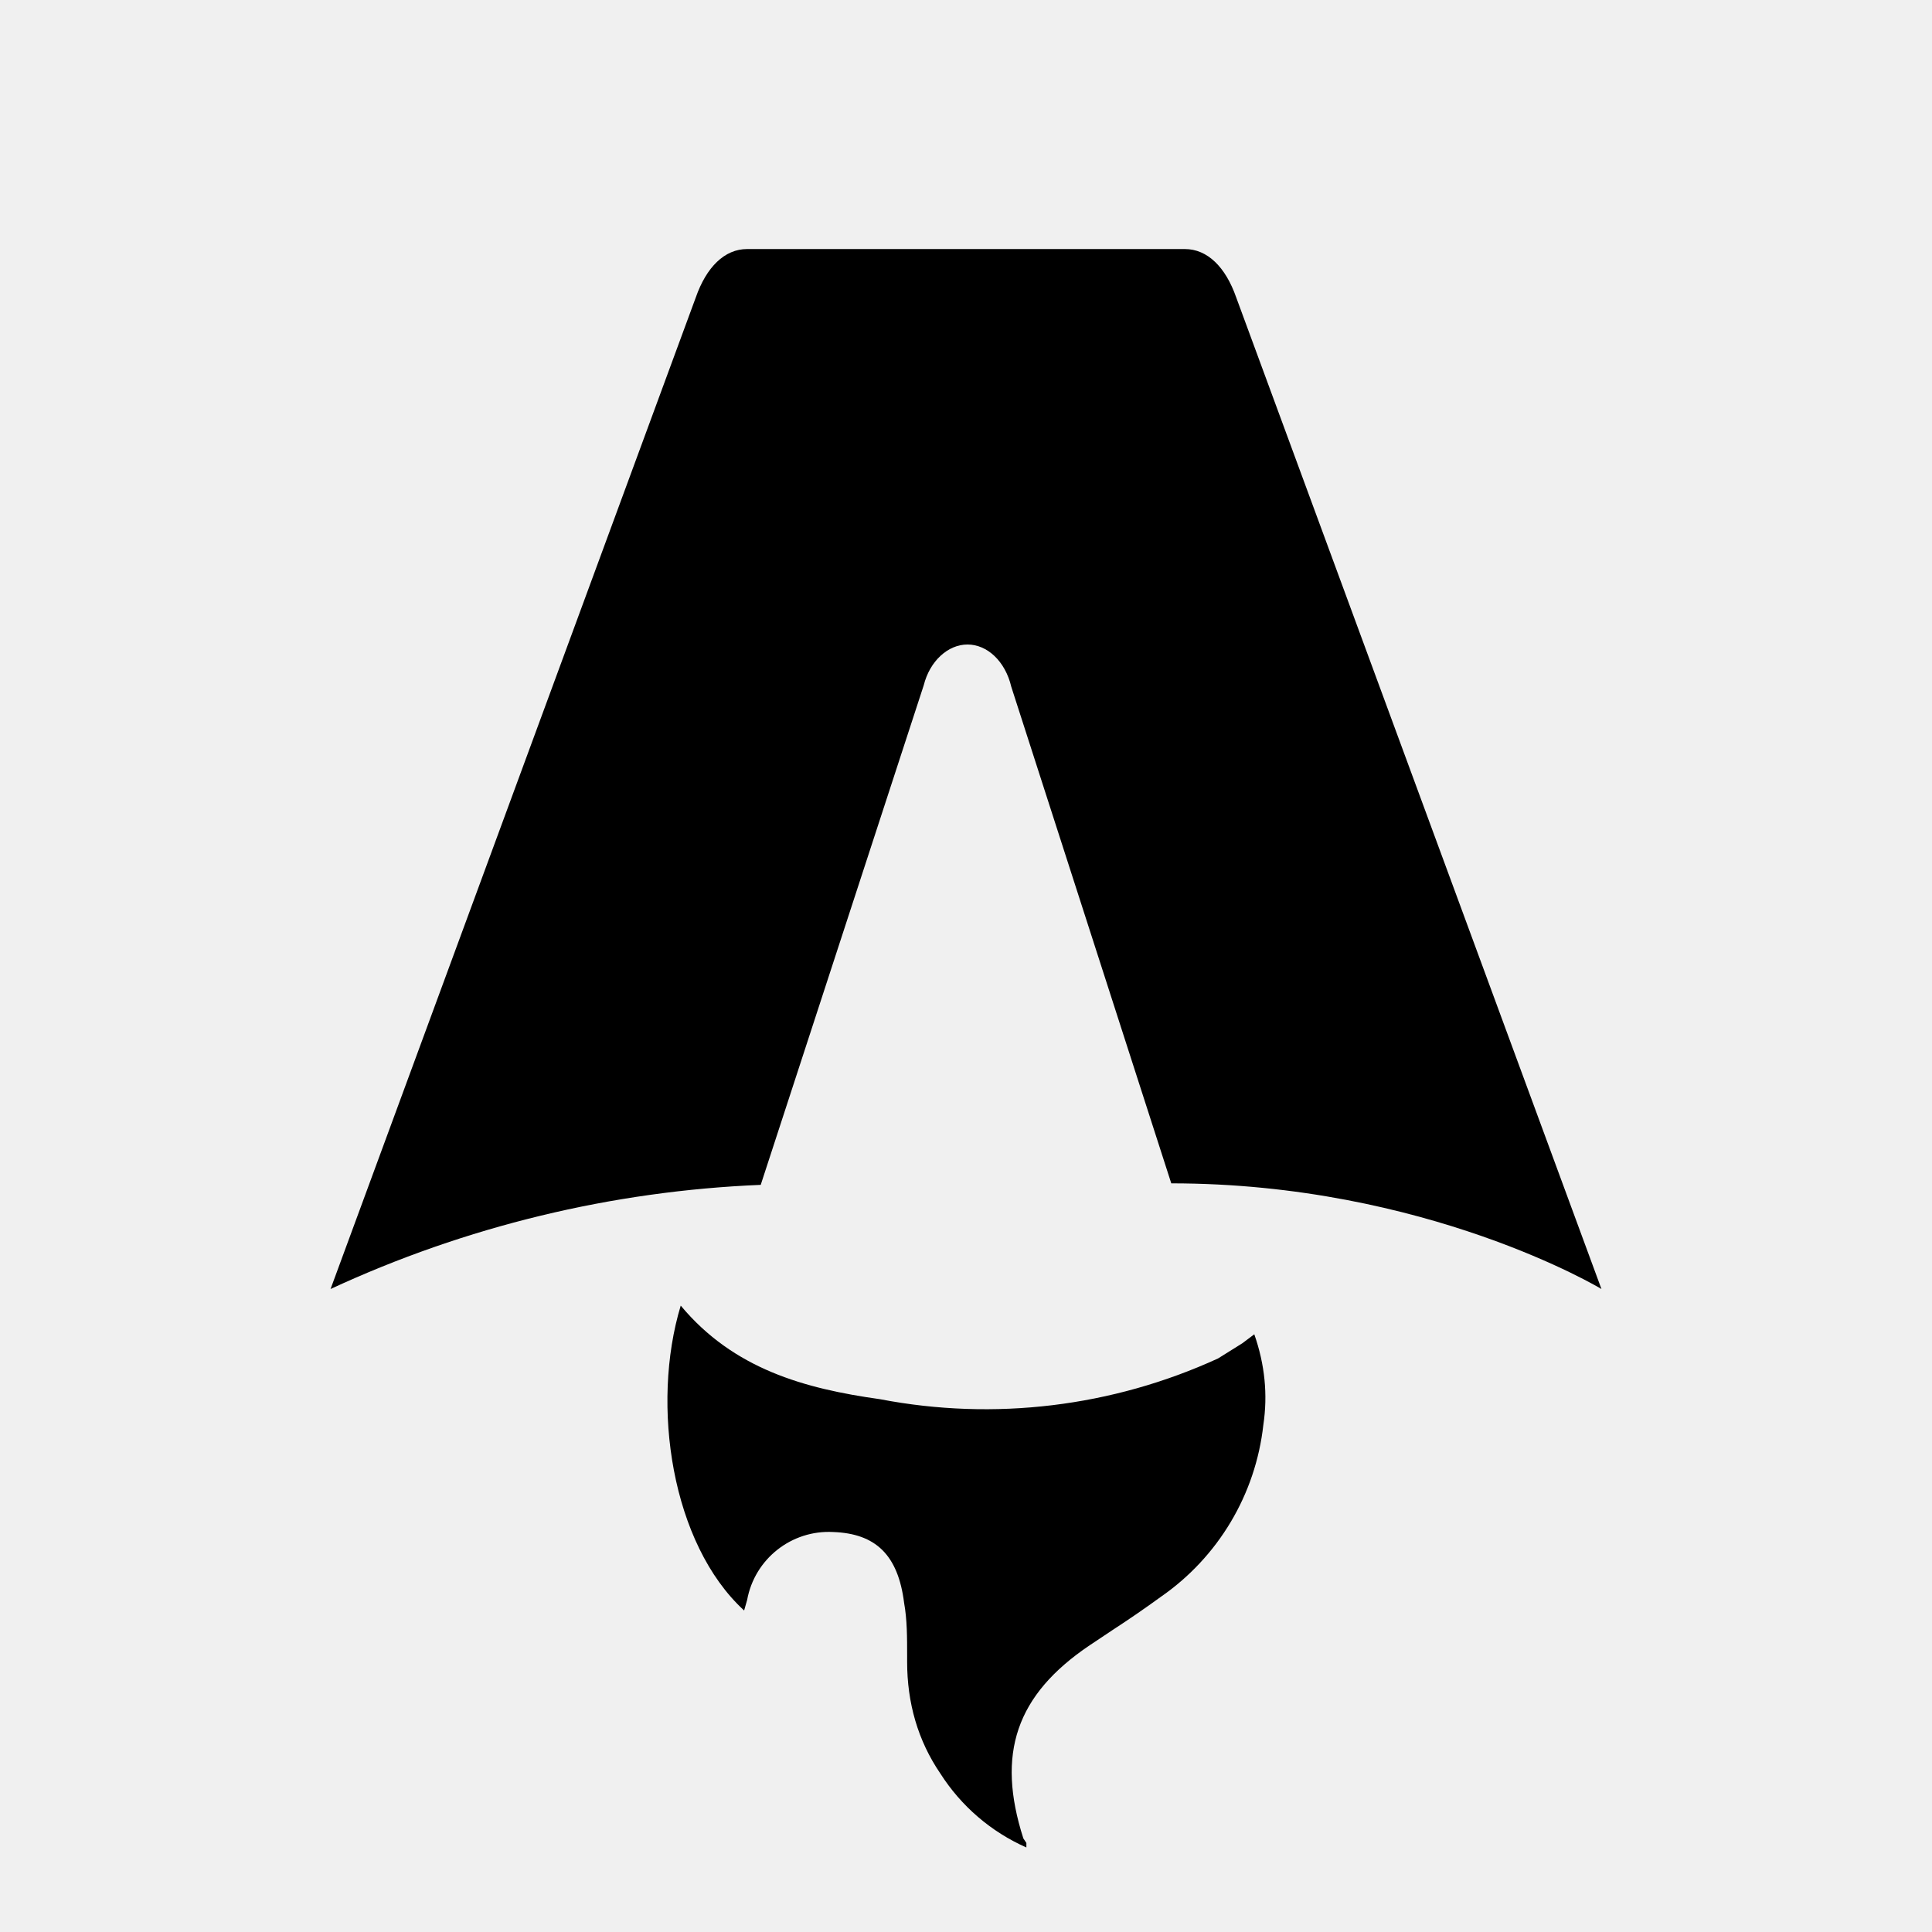
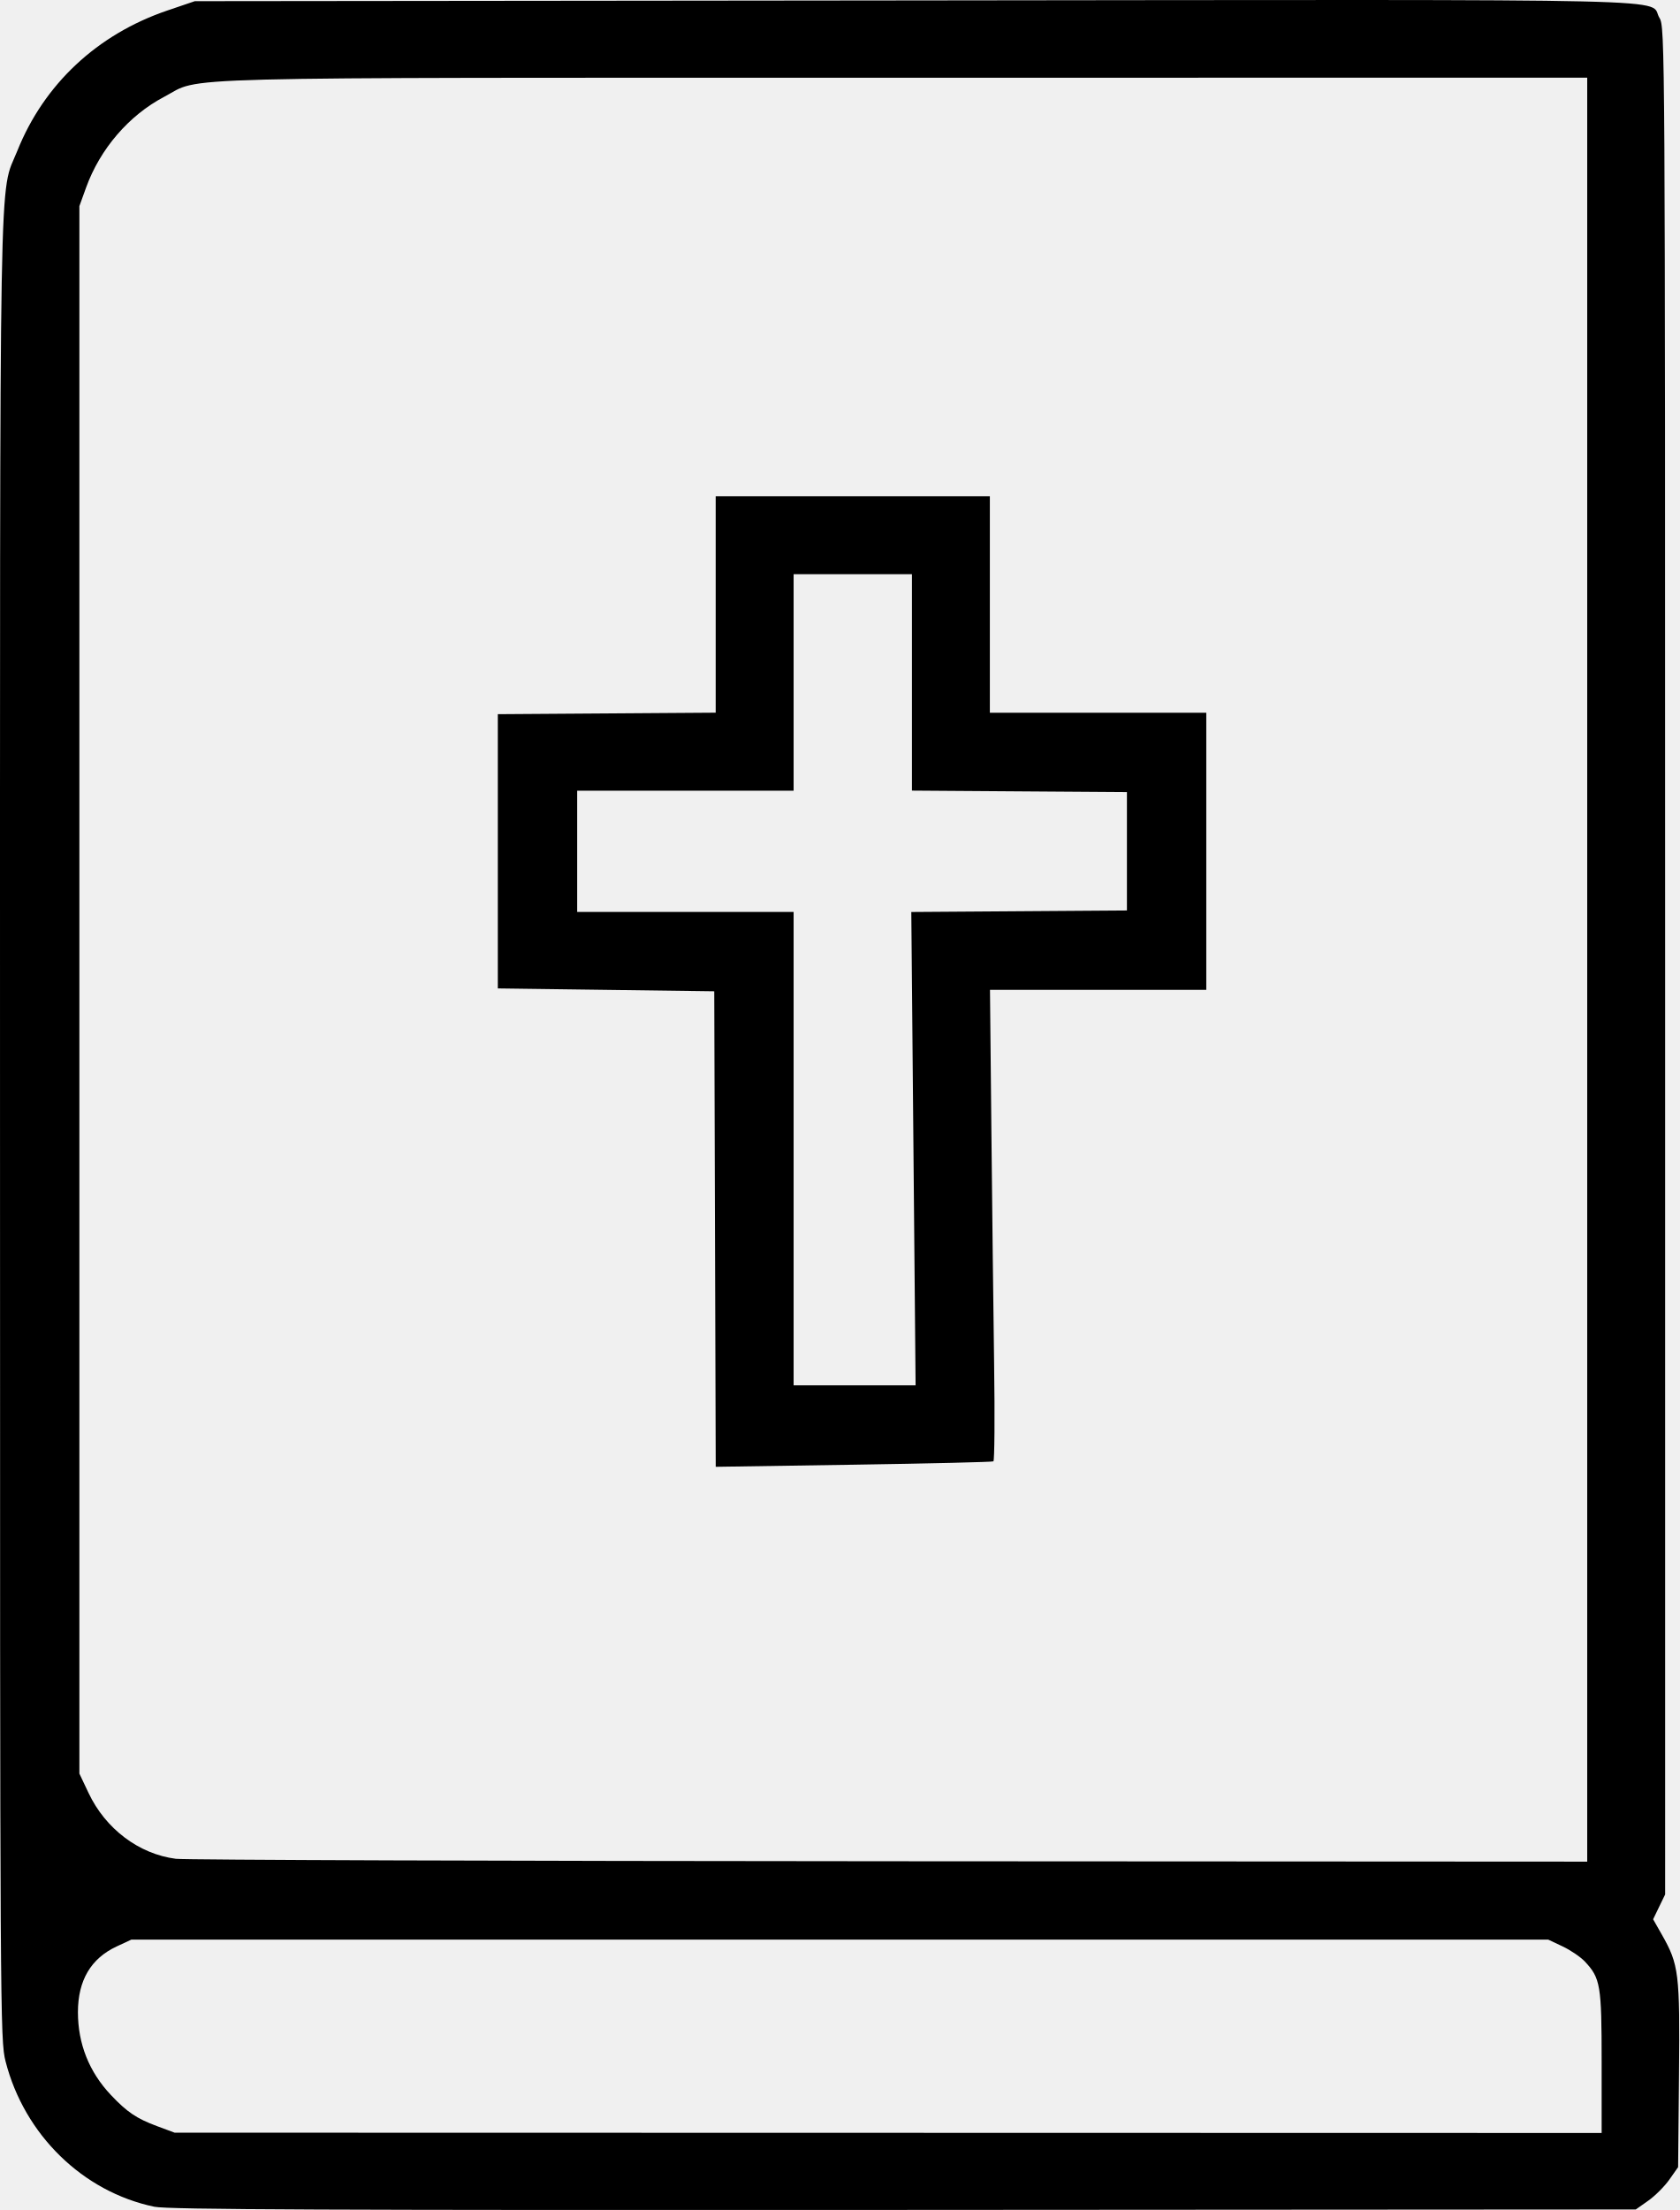
- <svg xmlns="http://www.w3.org/2000/svg" fill="none" viewBox="0 0 128 128">
-   <path d="M50.4 78.5a75.1 75.1 0 0 0-28.5 6.9l24.2-65.7c.7-2 1.9-3.2 3.4-3.2h29c1.5 0 2.7 1.2 3.4 3.2l24.2 65.7s-11.6-7-28.5-7L67 45.5c-.4-1.7-1.6-2.8-2.9-2.8-1.3 0-2.5 1.1-2.9 2.7L50.4 78.5Zm-1.1 28.2Zm-4.2-20.2c-2 6.6-.6 15.8 4.2 20.2a17.5 17.5 0 0 1 .2-.7 5.5 5.5 0 0 1 5.7-4.5c2.8.1 4.3 1.5 4.7 4.7.2 1.1.2 2.3.2 3.5v.4c0 2.7.7 5.2 2.2 7.4a13 13 0 0 0 5.7 4.9v-.3l-.2-.3c-1.8-5.6-.5-9.5 4.4-12.8l1.5-1a73 73 0 0 0 3.2-2.2 16 16 0 0 0 6.8-11.4c.3-2 .1-4-.6-6l-.8.6-1.6 1a37 37 0 0 1-22.4 2.7c-5-.7-9.7-2-13.2-6.2Z" />
-   <style>
-         path { fill: #000; }
-         @media (prefers-color-scheme: dark) {
-             path { fill: #FFF; }
-         }
-     </style>
+ <svg xmlns="http://www.w3.org/2000/svg" version="1.1" id="svg1" width="729.354" height="959.602" viewBox="0 0 729.354 959.602">
+   <defs id="defs1" />
+   <g id="g1" transform="translate(-135.3231,-20.19895)">
+     <path style="fill:#000000;stroke-width:1.253" d="m 202.388,978.393 c -31.087,-6.468 -56.503,-31.283 -64.644,-63.114 -2.357,-9.215 -2.413,-18.659 -2.413,-405.201 0,-434.135 -0.529,-404.285 7.523,-424.393 11.596,-28.959 34.736,-50.591 65.175,-60.929 l 11.907,-4.044 313.068,-0.33 c 346.306,-0.365 317.823,-1.035 323.087,7.598 2.413,3.958 2.447,9.543 2.451,409.408 l 0.006,405.395 -2.61,5.391 -2.61,5.391 3.754,6.599 c 7.464,13.12 7.902,16.69 7.484,60.937 l -0.379,40.084 -3.795,5.397 c -2.087,2.968 -6.225,7.105 -9.195,9.192 l -5.4,3.795 -317.944,0.194 c -249.904,0.153 -319.554,-0.141 -325.465,-1.371 z m 628.584,-62.788 c 0,-33.449 -0.5,-36.449 -7.274,-43.674 -1.859,-1.983 -6.201,-4.939 -9.647,-6.568 l -6.267,-2.963 H 500.072 192.36 l -6.356,2.96 c -11.209,5.219 -16.832,14.757 -16.832,28.547 0,13.728 4.859,25.938 14.303,35.942 7.027,7.444 11.152,10.228 20.06,13.54 l 7.627,2.835 309.905,0.065 309.905,0.065 z m -6.267,-474.375 V 53.928 l -296.744,0.019 c -328.78,0.021 -304.391,-0.61 -321.355,8.305 -15.302,8.041 -27.838,22.622 -33.915,39.449 l -2.891,8.005 v 340.3 340.3 l 4.002,8.449 c 7.375,15.57 21.86,26.486 37.882,28.55 3.849,0.496 143.353,0.976 310.01,1.066 l 303.011,0.164 z M 445.869,553.866 445.549,450.632 398.546,450.005 351.543,449.378 v -59.537 -59.537 l 47.316,-0.328 47.316,-0.328 v -46.988 -46.988 h 59.537 59.537 v 47.003 47.003 h 47.003 47.003 V 389.841 450.005 H 612.281 565.308 l 0.603,60.477 c 0.332,33.262 0.869,79.206 1.194,102.097 0.325,22.891 0.181,41.861 -0.319,42.156 -0.5,0.295 -27.839,0.947 -60.753,1.45 l -59.843,0.915 z m 86.195,-34.908 -0.932,-102.764 46.827,-0.329 46.827,-0.329 v -25.695 -25.695 l -46.689,-0.329 -46.689,-0.329 V 316.502 269.514 H 505.712 480.017 v 47.003 47.003 h -47.003 -47.003 v 26.322 26.322 h 47.003 47.003 v 102.779 102.779 h 26.49 26.49 z" id="path1" />
+   </g>
</svg>
